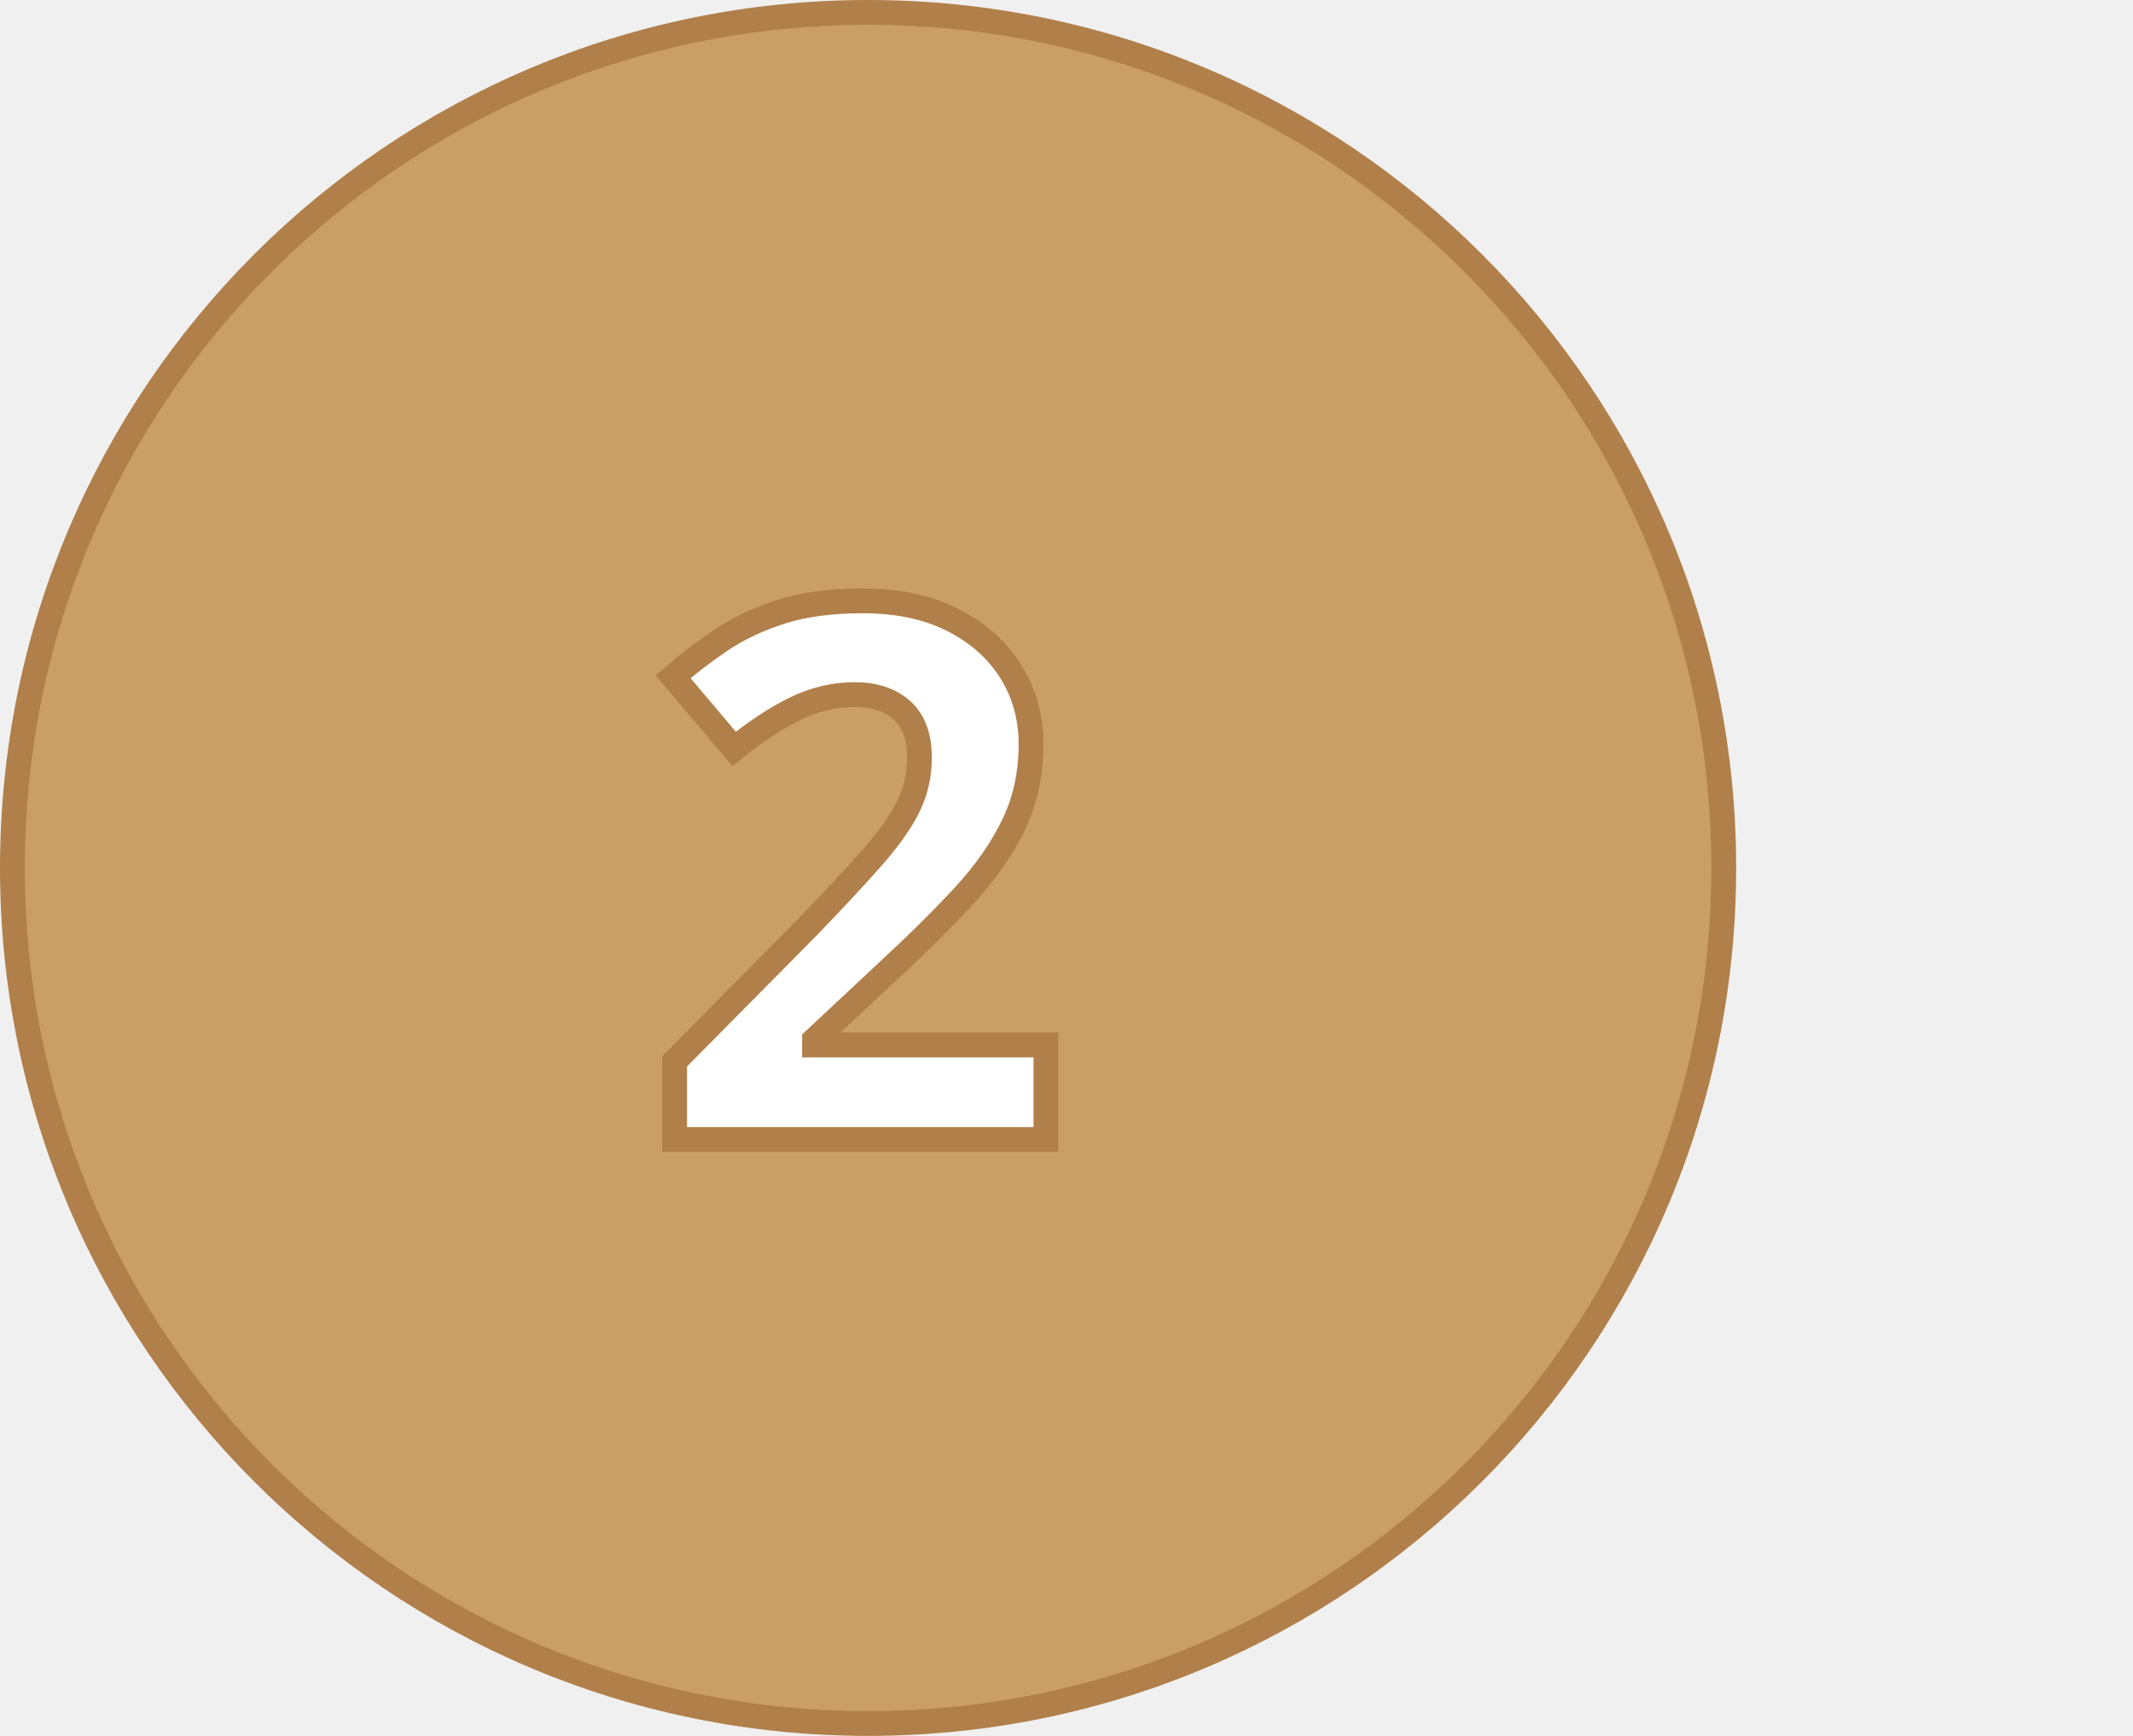
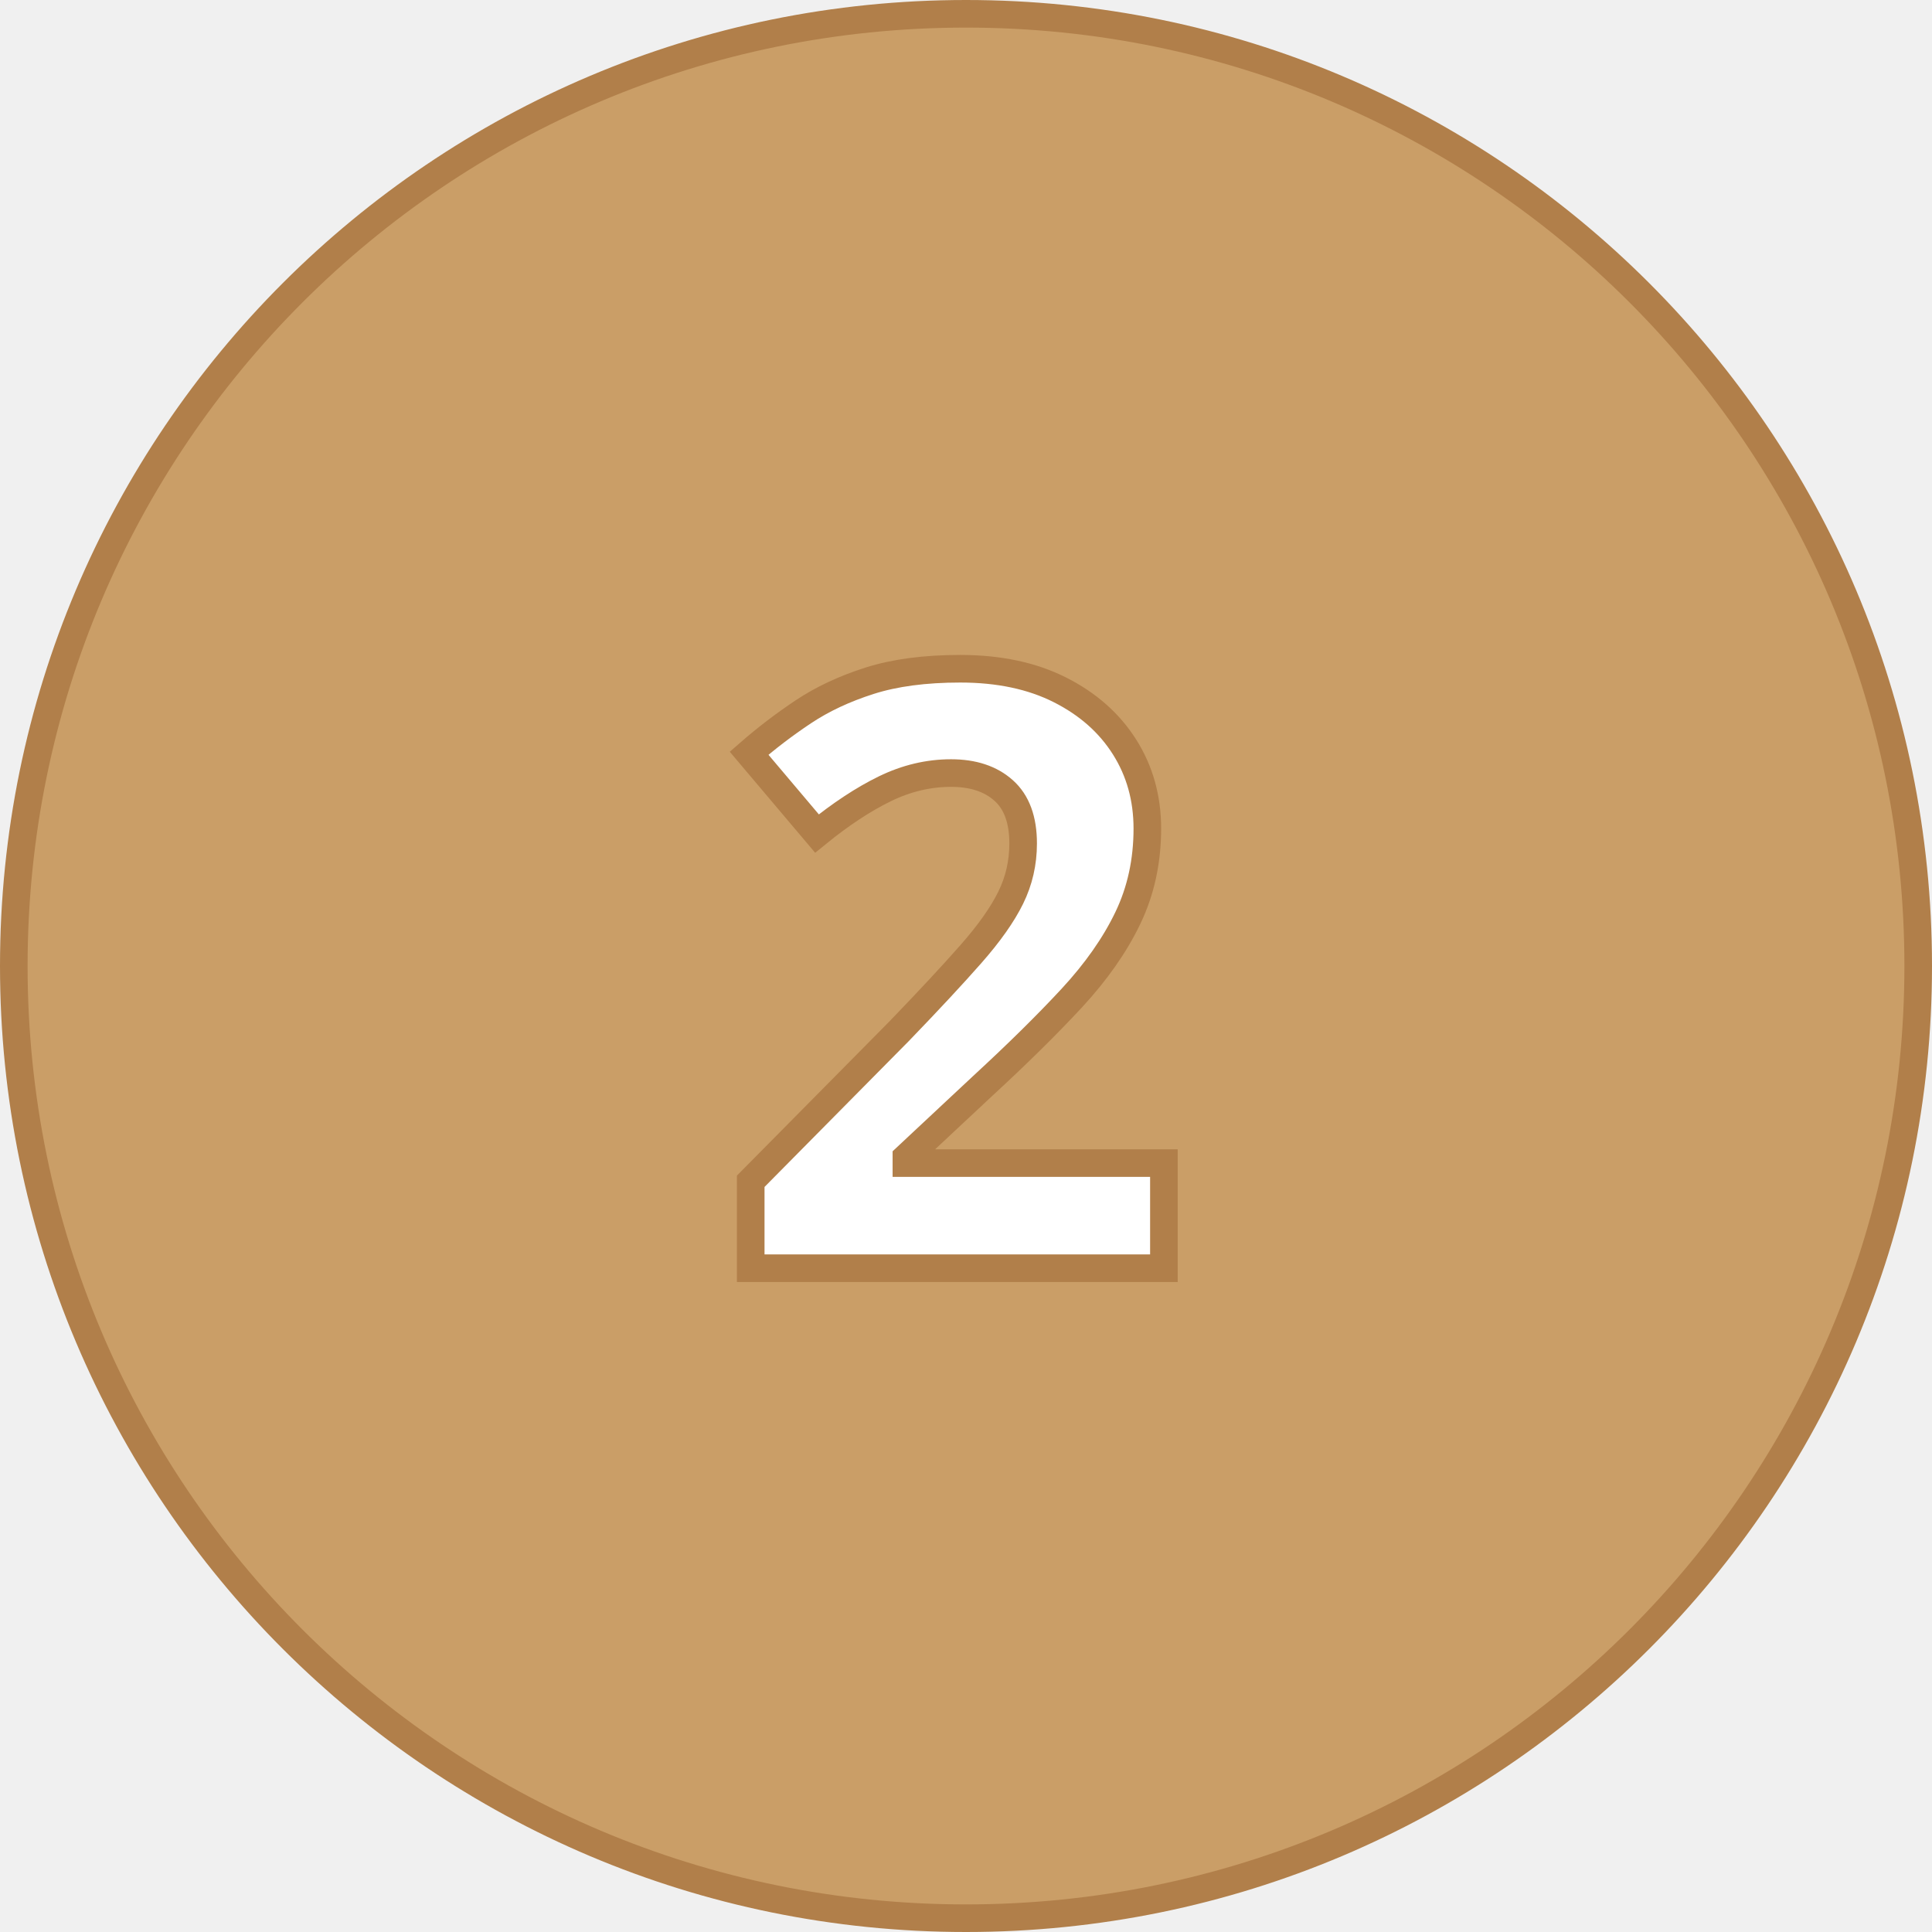
- <svg xmlns="http://www.w3.org/2000/svg" id="Camada_1" data-name="Camada 1" viewBox="0 0 860 700">
+ <svg xmlns="http://www.w3.org/2000/svg" id="Camada_1" data-name="Camada 1" viewBox="0 0 700 700">
  <defs>
    <style>
      .cls-1 {
        fill: #ca9e67;
      }

      .cls-1, .cls-2 {
        stroke: #b17f4a;
        stroke-miterlimit: 10;
        stroke-width: 10px;
      }

      .cls-2 {
        fill: #fff;
        font-family: JetBrainsMonoNL-ExtraBold, 'JetBrains Mono NL';
        font-size: 300px;
        font-weight: 700;
      }
    </style>
  </defs>
  <circle class="cls-1" cx="350" cy="350" r="345" />
  <text class="cls-2" transform="translate(260 459.5)">
    <tspan x="0" y="0">2</tspan>
  </text>
-   <text />
</svg>
